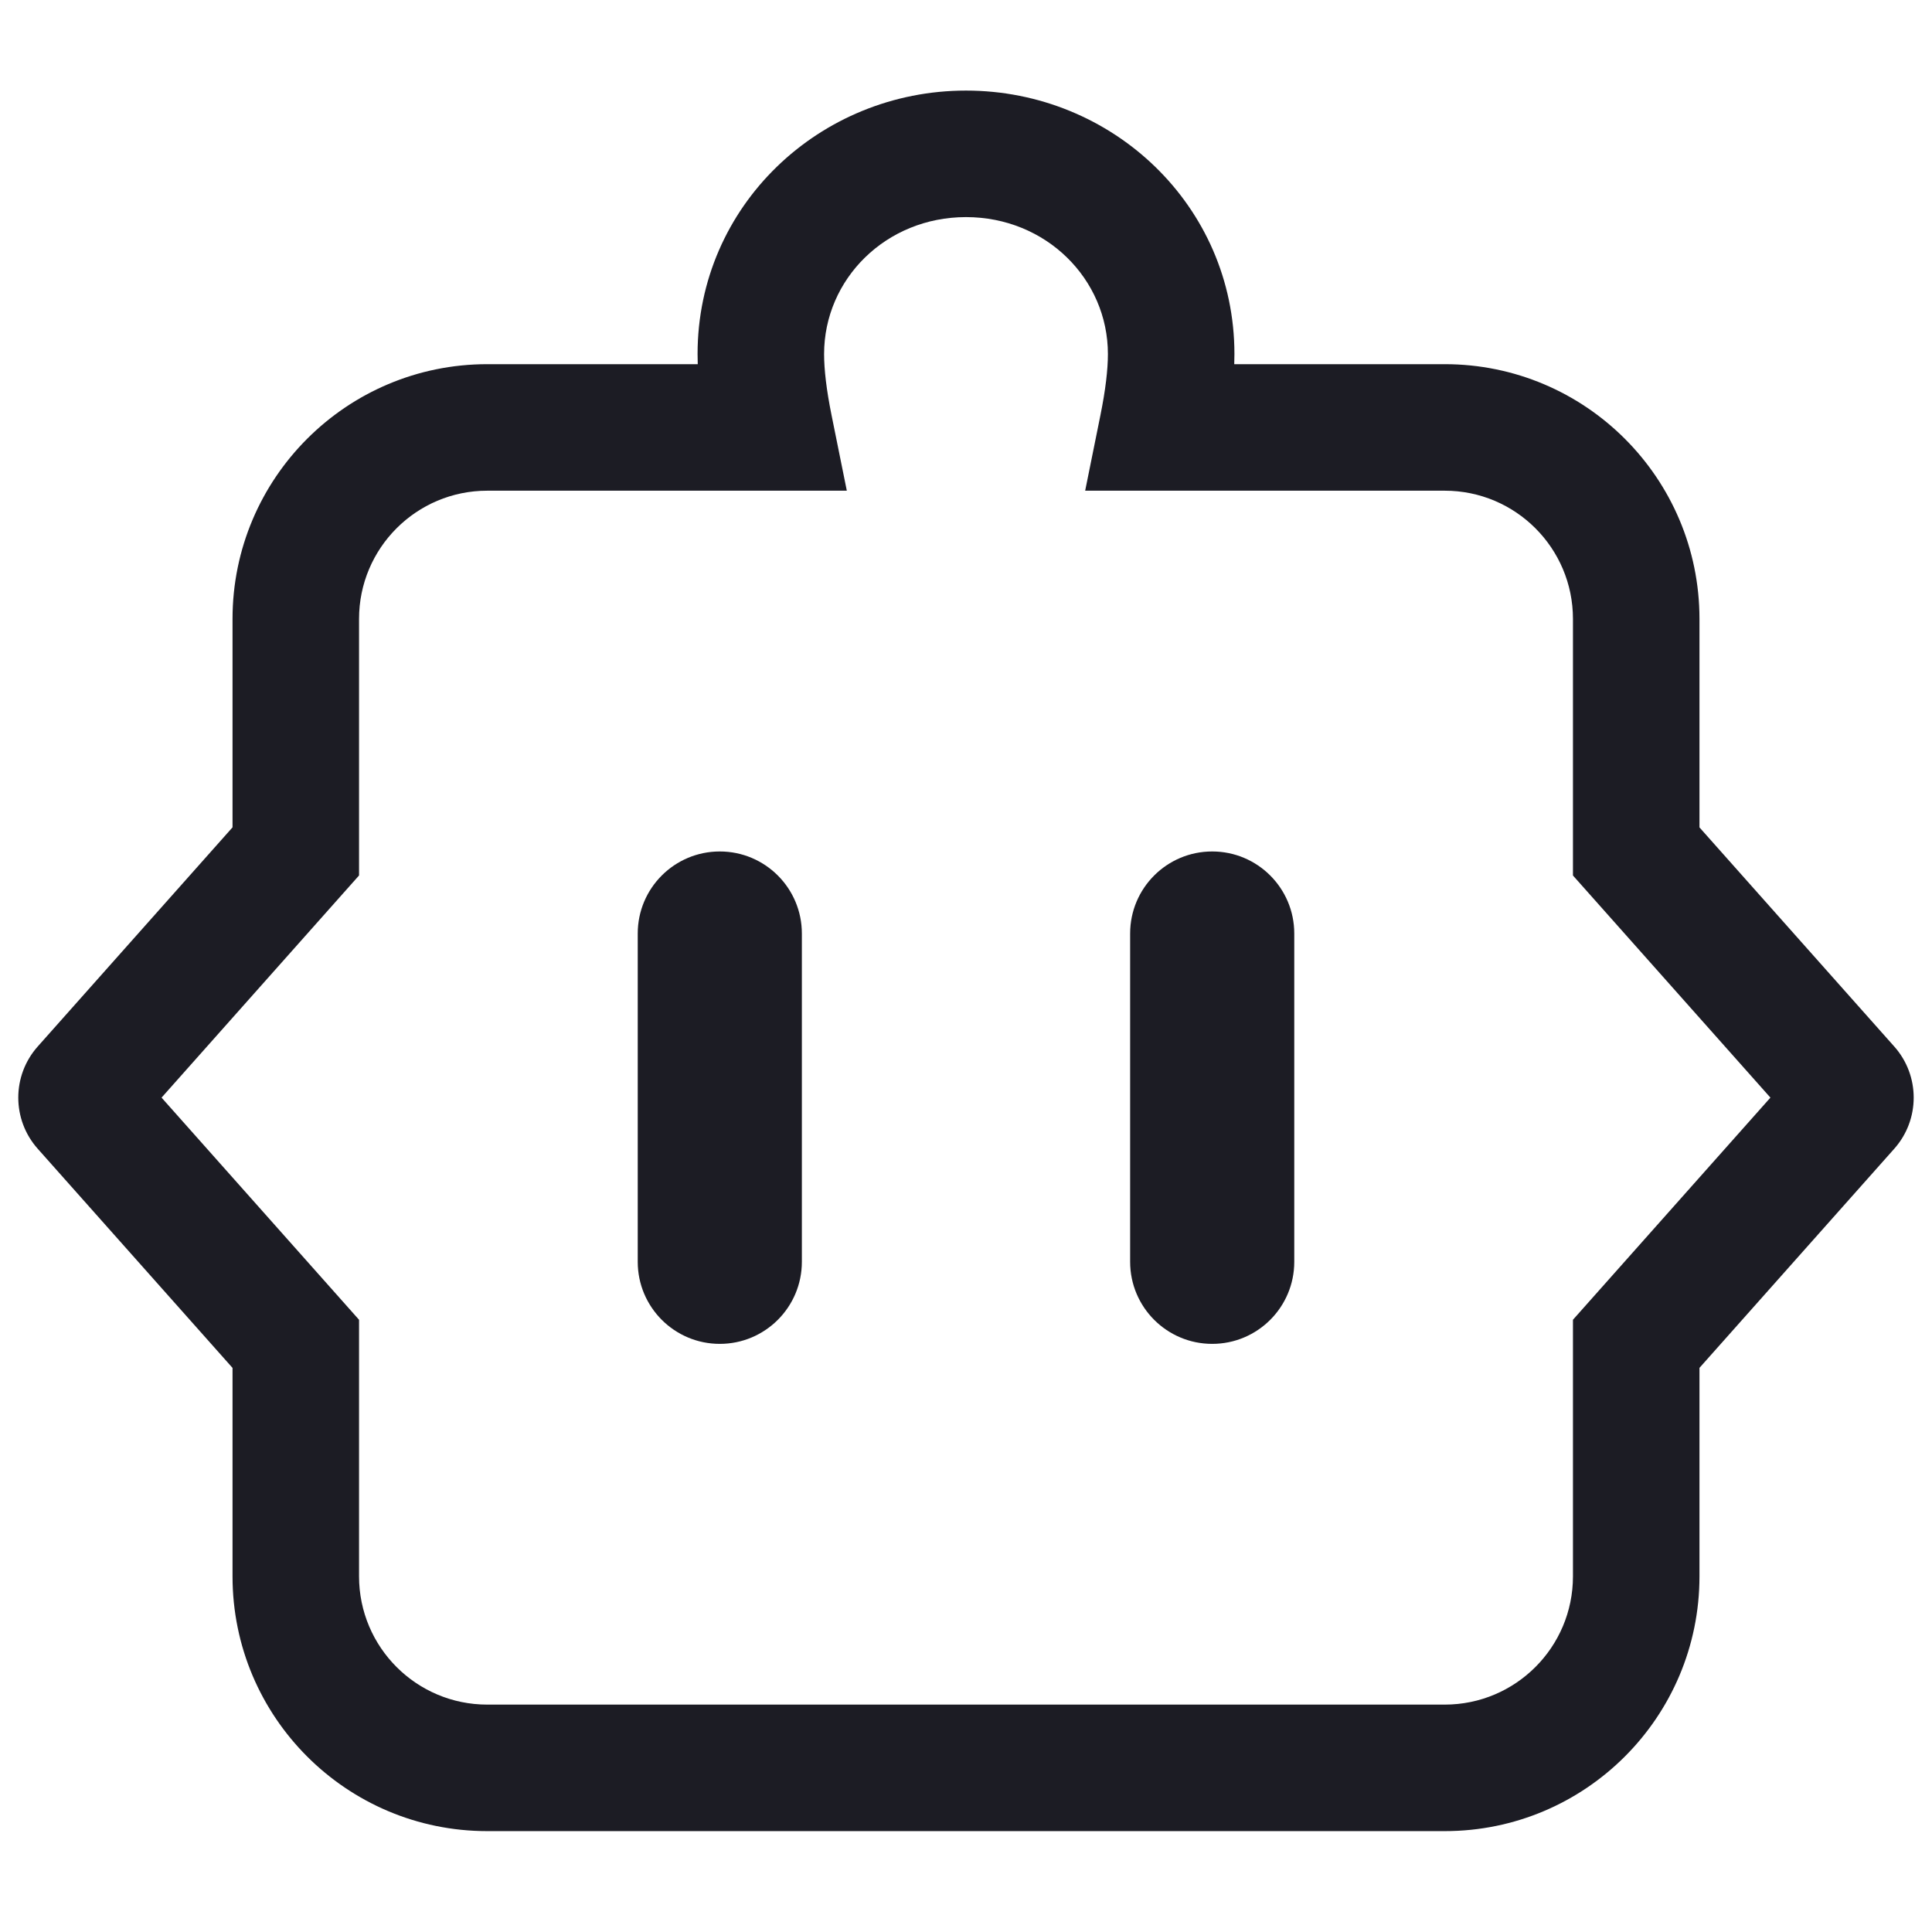
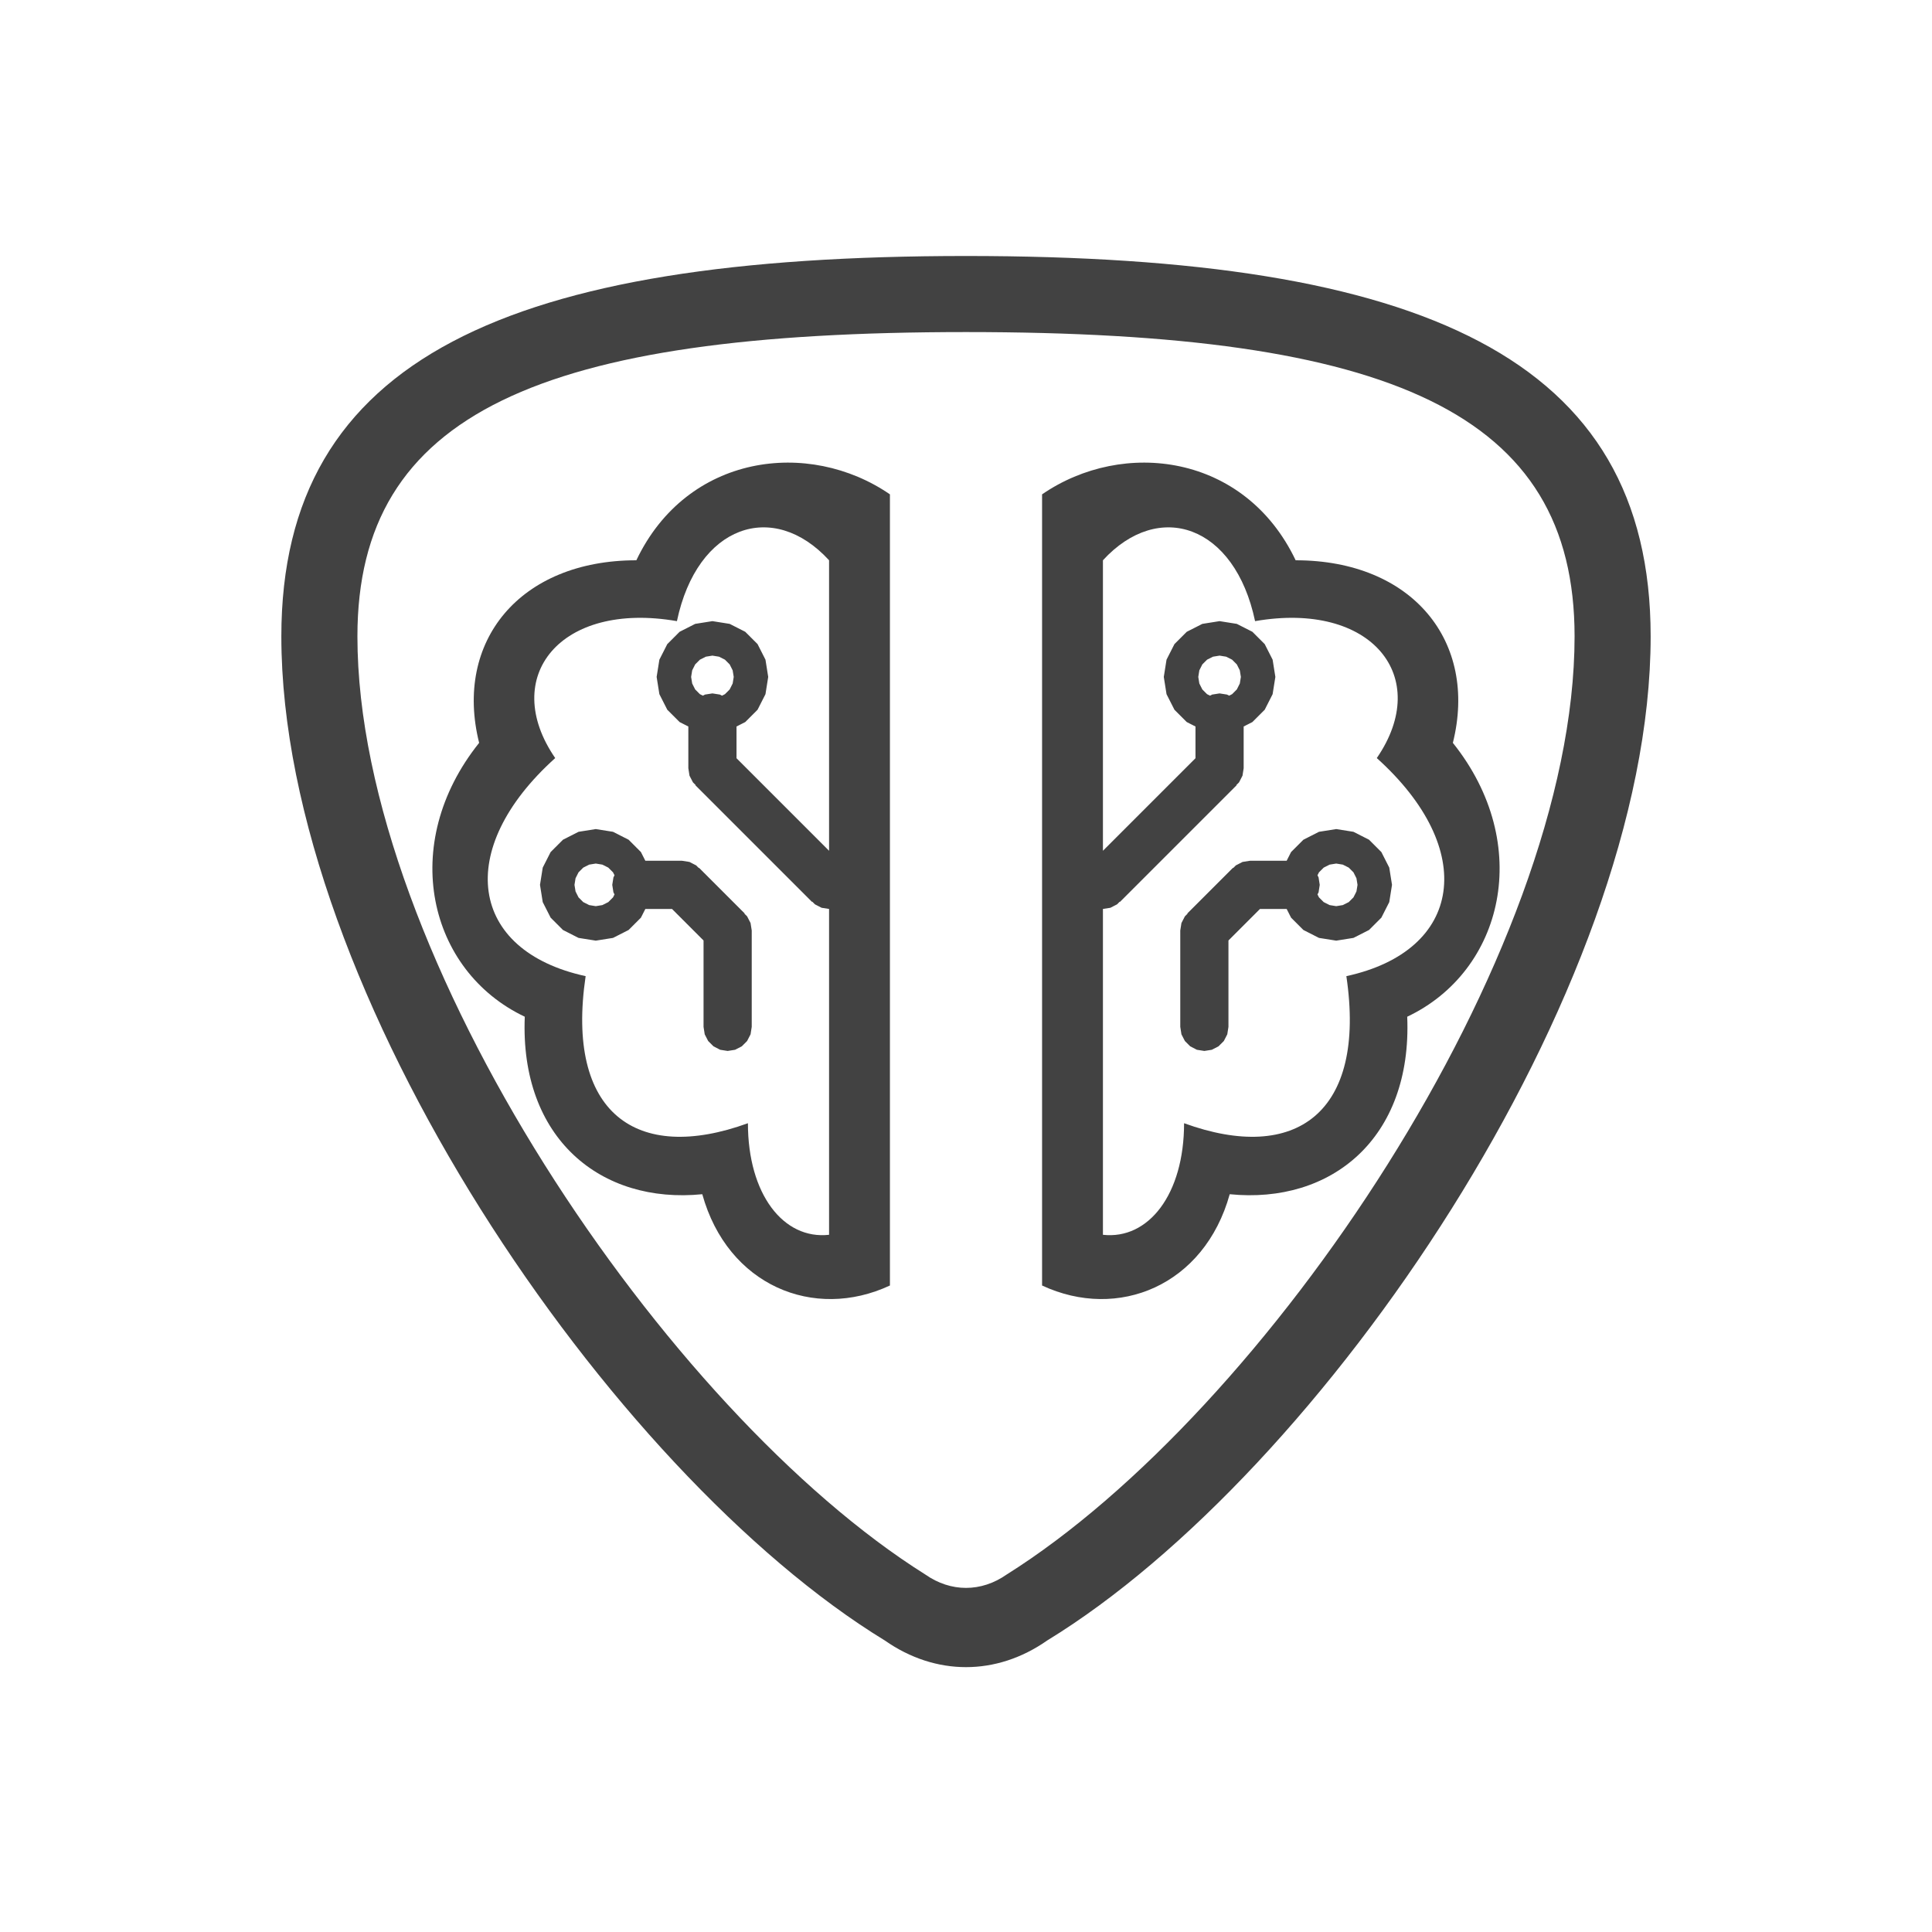
- <svg xmlns="http://www.w3.org/2000/svg" width="113" height="113" viewBox="0 0 113 113" fill="none">
-   <path d="M56.5 8.998L56.5 5.298H56.5V8.998ZM68.5 20.708L72.2 20.708V20.708H68.5ZM67.993 25L64.366 24.267L63.47 28.7H67.993V25ZM84.5 25L84.5 21.3H84.5V25ZM95.7 49.8H92V51.207L92.935 52.258L95.7 49.8ZM108.027 63.667L110.793 61.209L110.792 61.209L108.027 63.667ZM108.027 64.731L110.792 67.189L110.793 67.188L108.027 64.731ZM95.7 78.598L92.935 76.139L92 77.191V78.598H95.7ZM95.7 92.2L99.4 92.2V92.2H95.7ZM84.5 103.4V107.1H84.5L84.5 103.4ZM17.3 92.2H13.6V92.2L17.3 92.2ZM17.3 78.599H21V77.192L20.065 76.14L17.3 78.599ZM4.971 64.731L2.206 67.189L2.206 67.189L4.971 64.731ZM4.971 63.667L7.737 66.125L7.737 66.125L4.971 63.667ZM17.3 49.798L20.065 52.256L21 51.205V49.798H17.3ZM45.007 25V28.7H49.529L48.633 24.267L45.007 25ZM44.5 20.708H40.8V20.708L44.5 20.708ZM56.5 8.998L56.5 12.698C61.181 12.698 64.8 16.325 64.8 20.708H68.5H72.2C72.2 12.045 65.073 5.298 56.5 5.298L56.5 8.998ZM68.5 20.708L64.8 20.708C64.8 21.615 64.661 22.807 64.366 24.267L67.993 25L71.62 25.733C71.969 24.004 72.2 22.286 72.2 20.708L68.5 20.708ZM67.993 25V28.7H84.5V25V21.3H67.993V25ZM84.5 25L84.5 28.7C88.642 28.7 92 32.058 92 36.2H95.7H99.4C99.4 27.971 92.729 21.3 84.5 21.3L84.5 25ZM95.7 36.2H92V49.8H95.7H99.4V36.2H95.7ZM95.7 49.8L92.935 52.258L105.262 66.125L108.027 63.667L110.792 61.209L98.465 47.342L95.7 49.8ZM108.027 63.667L105.262 66.125C104.285 65.026 104.285 63.371 105.261 62.273L108.027 64.731L110.793 67.188C112.308 65.484 112.308 62.914 110.793 61.209L108.027 63.667ZM108.027 64.731L105.262 62.272L92.935 76.139L95.7 78.598L98.465 81.056L110.792 67.189L108.027 64.731ZM95.7 78.598H92V92.2H95.7H99.4V78.598H95.7ZM95.7 92.2L92 92.2C92 96.342 88.642 99.7 84.5 99.7L84.5 103.4L84.5 107.1C92.729 107.1 99.4 100.429 99.4 92.2L95.7 92.2ZM84.5 103.4V99.7H28.5V103.4V107.1H84.5V103.4ZM28.5 103.4V99.7C24.358 99.7 21 96.342 21 92.2L17.3 92.2L13.6 92.2C13.6 100.429 20.271 107.1 28.5 107.1V103.4ZM17.3 92.2H21V78.599H17.3H13.6V92.2H17.3ZM17.3 78.599L20.065 76.14L7.737 62.272L4.971 64.731L2.206 67.189L14.534 81.057L17.3 78.599ZM4.971 64.731L7.737 62.272C8.714 63.371 8.714 65.026 7.737 66.125L4.971 63.667L2.206 61.209C0.69 62.914 0.69 65.484 2.206 67.189L4.971 64.731ZM4.971 63.667L7.737 66.125L20.065 52.256L17.3 49.798L14.534 47.34L2.206 61.209L4.971 63.667ZM17.3 49.798H21V36.2H17.3H13.6V49.798H17.3ZM17.3 36.2H21C21 32.058 24.358 28.7 28.5 28.7V25V21.3C20.271 21.3 13.6 27.971 13.6 36.2H17.3ZM28.5 25V28.7H45.007V25V21.3H28.5V25ZM45.007 25L48.633 24.267C48.338 22.807 48.2 21.615 48.2 20.708L44.5 20.708L40.8 20.708C40.8 22.286 41.031 24.004 41.38 25.733L45.007 25ZM44.5 20.708H48.2C48.2 16.324 51.818 12.698 56.5 12.698V8.998V5.298C47.926 5.298 40.8 12.045 40.8 20.708H44.5Z" fill="#1C1C24" />
-   <rect x="66.1" y="49.801" width="9.6" height="28.8" rx="4.8" fill="#1C1C24" />
-   <rect x="37.3" y="49.801" width="9.6" height="28.8" rx="4.8" fill="#1C1C24" />
+ <svg xmlns="http://www.w3.org/2000/svg" width="512" height="512" viewBox="0 0 32 32">
+   <g transform="translate(2.56 2.56) scale(.84)">
+     <path fill="#424242" d="M16 2C7 2 2.5 4 2.5 9.5C2.5 16.5 9 26 14.4 29.3C15.4 30 16.6 30 17.6 29.3C23 26 29.5 16.5 29.5 9.5C29.5 4 25 2 16 2Z M16 3.5C24.4 3.5 28 5.1 28 9.5C28 15.8 21.9 24.8 16.8 28C16.3 28.35 15.7 28.35 15.2 28C10.1 24.8 4 15.8 4 9.5C4 5.1 7.6 3.5 16 3.5Z" />
+     <path fill="#424242" d="M14.5 6.7C12.9 5.6 10.5 5.9 9.5 8C7.2 8 5.9 9.6 6.4 11.6C4.8 13.6 5.4 16.1 7.3 17C7.2 19.4 8.8 20.7 10.8 20.5C11.3 22.3 13 23 14.5 22.3Z M13.3 8L13.3 21.3C12.4 21.4 11.7 20.5 11.7 19.1C9.5 19.9 8.1 18.9 8.5 16.2C6.2 15.7 5.9 13.7 7.9 11.9C6.8 10.3 8 8.8 10.3 9.2C10.7 7.3 12.2 6.8 13.3 8ZM10.525 11.1L10.525 12.1L11.475 12.1L11.475 11.1ZM10.664 12.436L12.964 14.736L13.636 14.064L11.336 11.764ZM11.475 11.1L11.452 10.953L11.384 10.821L11.279 10.716L11.147 10.648L11 10.625L10.853 10.648L10.721 10.716L10.616 10.821L10.548 10.953L10.525 11.1L10.548 11.247L10.616 11.379L10.721 11.484L10.853 11.552L11 11.575L11.147 11.552L11.279 11.484L11.384 11.379L11.452 11.247ZM11.475 12.1L11.452 11.953L11.384 11.821L11.279 11.716L11.147 11.648L11 11.625L10.853 11.648L10.721 11.716L10.616 11.821L10.548 11.953L10.525 12.1L10.548 12.247L10.616 12.379L10.721 12.484L10.853 12.552L11 12.575L11.147 12.552L11.279 12.484L11.384 12.379L11.452 12.247ZM13.775 14.4L13.752 14.253L13.684 14.121L13.579 14.016L13.447 13.948L13.3 13.925L13.153 13.948L13.021 14.016L12.916 14.121L12.848 14.253L12.825 14.4L12.848 14.547L12.916 14.679L13.021 14.784L13.153 14.852L13.3 14.875L13.447 14.852L13.579 14.784L13.684 14.679L13.752 14.547ZM9.5 14.875L10.4 14.875L10.4 13.925L9.5 13.925ZM10.064 14.736L10.964 15.636L11.636 14.964L10.736 14.064ZM10.825 15.3L10.825 17.2L11.775 17.2L11.775 15.3ZM9.975 14.4L9.952 14.253L9.884 14.121L9.779 14.016L9.647 13.948L9.5 13.925L9.353 13.948L9.221 14.016L9.116 14.121L9.048 14.253L9.025 14.4L9.048 14.547L9.116 14.679L9.221 14.784L9.353 14.852L9.5 14.875L9.647 14.852L9.779 14.784L9.884 14.679L9.952 14.547ZM10.875 14.4L10.852 14.253L10.784 14.121L10.679 14.016L10.547 13.948L10.4 13.925L10.253 13.948L10.121 14.016L10.016 14.121L9.948 14.253L9.925 14.4L9.948 14.547L10.016 14.679L10.121 14.784L10.253 14.852L10.4 14.875L10.547 14.852L10.679 14.784L10.784 14.679L10.852 14.547ZM11.775 15.3L11.752 15.153L11.684 15.021L11.579 14.916L11.447 14.848L11.3 14.825L11.153 14.848L11.021 14.916L10.916 15.021L10.848 15.153L10.825 15.3L10.848 15.447L10.916 15.579L11.021 15.684L11.153 15.752L11.3 15.775L11.447 15.752L11.579 15.684L11.684 15.579L11.752 15.447ZM11.775 17.2L11.752 17.053L11.684 16.921L11.579 16.816L11.447 16.748L11.3 16.725L11.153 16.748L11.021 16.816L10.916 16.921L10.848 17.053L10.825 17.2L10.848 17.347L10.916 17.479L11.021 17.584L11.153 17.652L11.3 17.675L11.447 17.652L11.579 17.584L11.684 17.479L11.752 17.347ZM12.1 10.3L12.046 9.96L11.89 9.653L11.647 9.41L11.34 9.254L11 9.2L10.66 9.254L10.353 9.41L10.11 9.653L9.954 9.96L9.9 10.3L9.954 10.64L10.11 10.947L10.353 11.19L10.66 11.346L11 11.4L11.34 11.346L11.647 11.19L11.89 10.947L12.046 10.64ZM11.42 10.3L11.399 10.43L11.34 10.547L11.247 10.64L11.13 10.699L11 10.72L10.87 10.699L10.753 10.64L10.66 10.547L10.601 10.43L10.58 10.3L10.601 10.17L10.66 10.053L10.753 9.96L10.87 9.901L11 9.88L11.13 9.901L11.247 9.96L11.34 10.053L11.399 10.17ZM9.8 14.4L9.746 14.06L9.59 13.753L9.347 13.51L9.04 13.354L8.7 13.3L8.36 13.354L8.053 13.51L7.81 13.753L7.654 14.06L7.6 14.4L7.654 14.74L7.81 15.047L8.053 15.29L8.36 15.446L8.7 15.5L9.04 15.446L9.347 15.29L9.59 15.047L9.746 14.74ZM9.12 14.4L9.099 14.53L9.04 14.647L8.947 14.74L8.83 14.799L8.7 14.82L8.57 14.799L8.453 14.74L8.36 14.647L8.301 14.53L8.28 14.4L8.301 14.27L8.36 14.153L8.453 14.06L8.57 14.001L8.7 13.98L8.83 14.001L8.947 14.06L9.04 14.153L9.099 14.27Z" />
+     <path fill="#424242" transform="translate(32 0) scale(-1 1)" d="M14.5 6.7C12.9 5.6 10.5 5.9 9.5 8C7.2 8 5.9 9.6 6.4 11.6C4.8 13.6 5.4 16.1 7.3 17C7.2 19.4 8.8 20.7 10.8 20.5C11.3 22.3 13 23 14.5 22.3Z M13.3 8L13.3 21.3C12.4 21.4 11.7 20.5 11.7 19.1C9.5 19.9 8.1 18.9 8.5 16.2C6.2 15.7 5.9 13.7 7.9 11.9C6.8 10.3 8 8.8 10.3 9.2C10.7 7.3 12.2 6.8 13.3 8ZM10.525 11.1L10.525 12.1L11.475 12.1L11.475 11.1ZM10.664 12.436L12.964 14.736L13.636 14.064L11.336 11.764ZM11.475 11.1L11.452 10.953L11.384 10.821L11.279 10.716L11.147 10.648L11 10.625L10.853 10.648L10.721 10.716L10.616 10.821L10.548 10.953L10.525 11.1L10.548 11.247L10.616 11.379L10.721 11.484L10.853 11.552L11 11.575L11.147 11.552L11.279 11.484L11.384 11.379L11.452 11.247ZM11.475 12.1L11.452 11.953L11.384 11.821L11.279 11.716L11.147 11.648L11 11.625L10.853 11.648L10.721 11.716L10.616 11.821L10.548 11.953L10.525 12.1L10.548 12.247L10.616 12.379L10.721 12.484L10.853 12.552L11 12.575L11.147 12.552L11.279 12.484L11.384 12.379L11.452 12.247ZM13.775 14.4L13.752 14.253L13.684 14.121L13.579 14.016L13.447 13.948L13.3 13.925L13.153 13.948L13.021 14.016L12.916 14.121L12.848 14.253L12.825 14.4L12.848 14.547L12.916 14.679L13.021 14.784L13.153 14.852L13.3 14.875L13.447 14.852L13.579 14.784L13.684 14.679L13.752 14.547ZM9.5 14.875L10.4 14.875L10.4 13.925L9.5 13.925ZM10.064 14.736L10.964 15.636L11.636 14.964L10.736 14.064ZM10.825 15.3L10.825 17.2L11.775 17.2L11.775 15.3ZM9.975 14.4L9.952 14.253L9.884 14.121L9.779 14.016L9.647 13.948L9.5 13.925L9.353 13.948L9.221 14.016L9.116 14.121L9.048 14.253L9.025 14.4L9.048 14.547L9.116 14.679L9.221 14.784L9.353 14.852L9.5 14.875L9.647 14.852L9.779 14.784L9.884 14.679L9.952 14.547ZM10.875 14.4L10.852 14.253L10.784 14.121L10.679 14.016L10.547 13.948L10.4 13.925L10.253 13.948L10.121 14.016L10.016 14.121L9.948 14.253L9.925 14.4L9.948 14.547L10.016 14.679L10.121 14.784L10.253 14.852L10.4 14.875L10.547 14.852L10.679 14.784L10.784 14.679L10.852 14.547ZM11.775 15.3L11.752 15.153L11.684 15.021L11.579 14.916L11.447 14.848L11.3 14.825L11.153 14.848L11.021 14.916L10.916 15.021L10.848 15.153L10.825 15.3L10.848 15.447L10.916 15.579L11.021 15.684L11.153 15.752L11.3 15.775L11.447 15.752L11.579 15.684L11.684 15.579L11.752 15.447ZM11.775 17.2L11.752 17.053L11.684 16.921L11.579 16.816L11.447 16.748L11.3 16.725L11.153 16.748L11.021 16.816L10.916 16.921L10.848 17.053L10.825 17.2L10.848 17.347L10.916 17.479L11.021 17.584L11.153 17.652L11.3 17.675L11.447 17.652L11.579 17.584L11.684 17.479L11.752 17.347ZM12.1 10.3L12.046 9.96L11.89 9.653L11.647 9.41L11.34 9.254L11 9.2L10.66 9.254L10.353 9.41L10.11 9.653L9.954 9.96L9.9 10.3L9.954 10.64L10.11 10.947L10.353 11.19L10.66 11.346L11 11.4L11.34 11.346L11.647 11.19L11.89 10.947L12.046 10.64ZM11.42 10.3L11.399 10.43L11.34 10.547L11.247 10.64L11.13 10.699L11 10.72L10.87 10.699L10.753 10.64L10.66 10.547L10.601 10.43L10.58 10.3L10.601 10.17L10.66 10.053L10.753 9.96L10.87 9.901L11 9.88L11.13 9.901L11.247 9.96L11.34 10.053L11.399 10.17ZM9.8 14.4L9.746 14.06L9.59 13.753L9.347 13.51L9.04 13.354L8.7 13.3L8.36 13.354L8.053 13.51L7.81 13.753L7.654 14.06L7.6 14.4L7.654 14.74L7.81 15.047L8.053 15.29L8.36 15.446L8.7 15.5L9.04 15.446L9.347 15.29L9.59 15.047L9.746 14.74ZM9.12 14.4L9.099 14.53L9.04 14.647L8.947 14.74L8.83 14.799L8.7 14.82L8.57 14.799L8.453 14.74L8.36 14.647L8.301 14.53L8.28 14.4L8.301 14.27L8.36 14.153L8.453 14.06L8.57 14.001L8.7 13.98L8.83 14.001L8.947 14.06L9.04 14.153L9.099 14.27Z" />
+   </g>
</svg>
